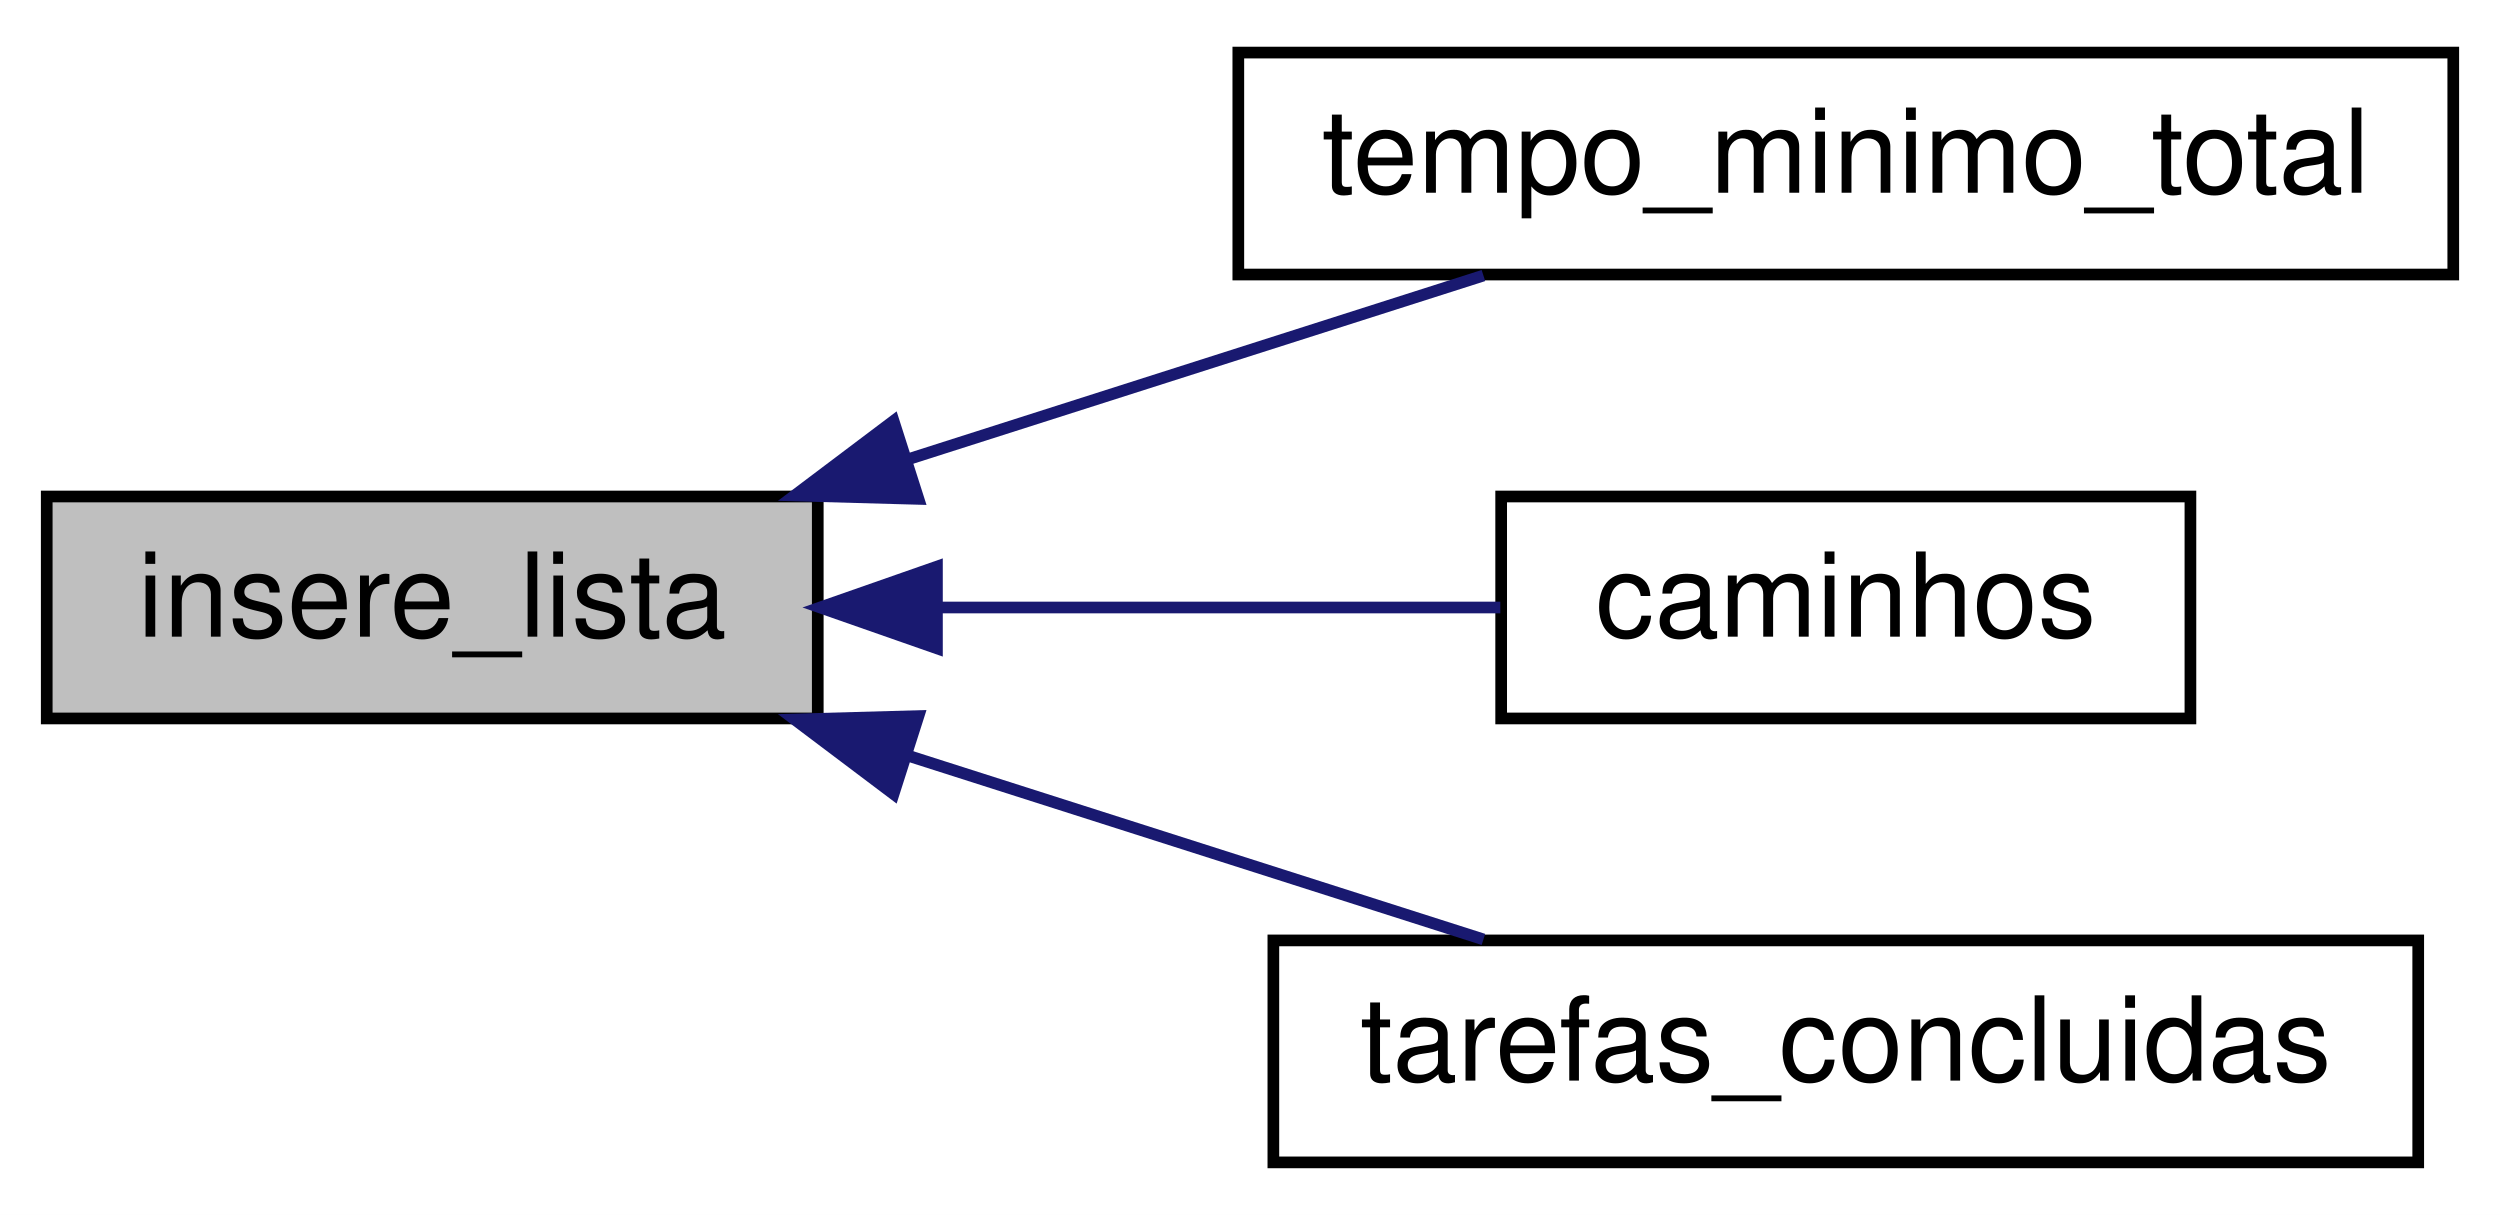
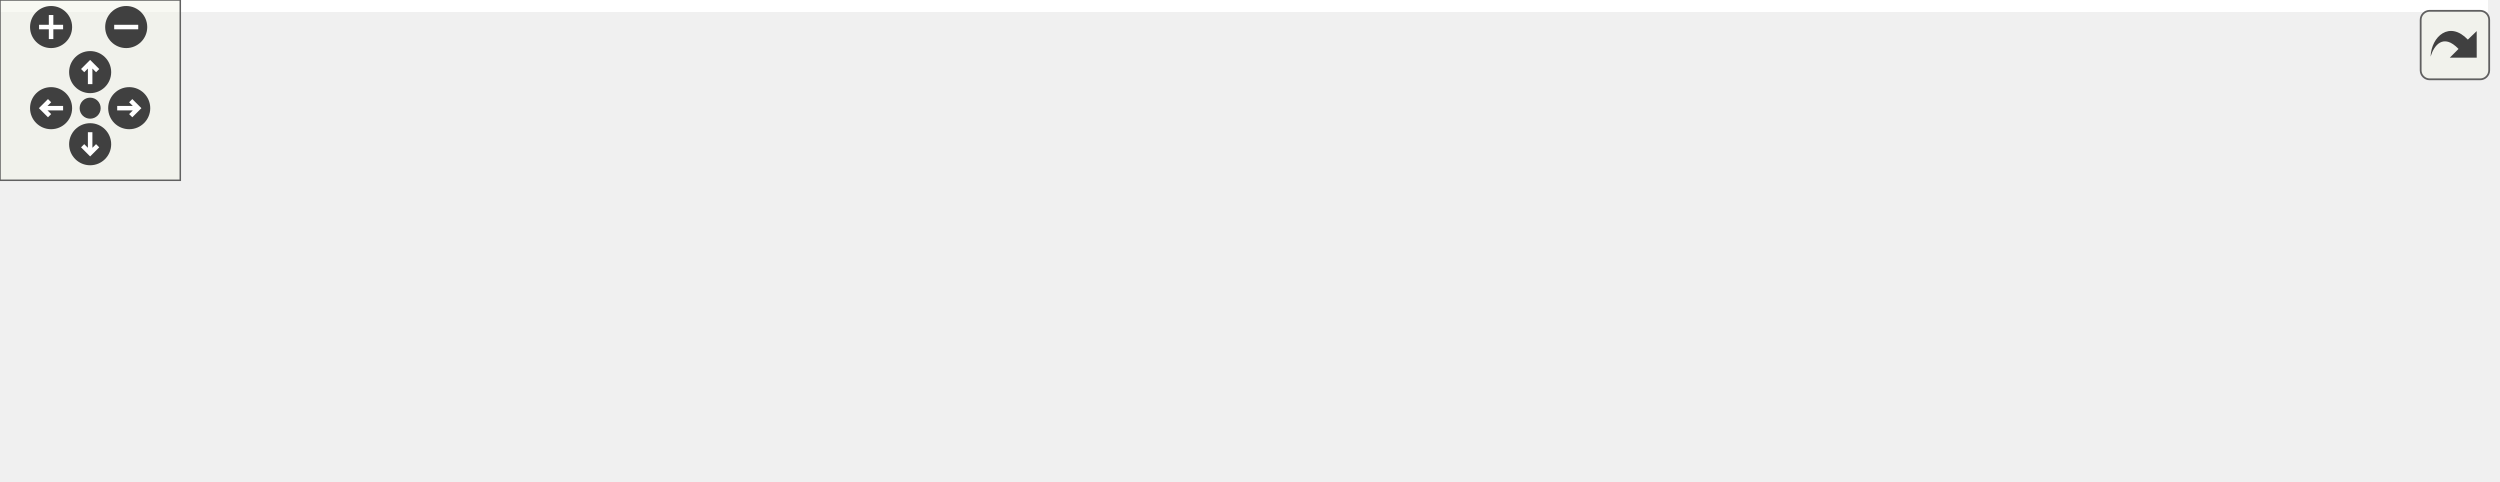
- <svg xmlns="http://www.w3.org/2000/svg" xmlns:xlink="http://www.w3.org/1999/xlink" width="214pt" height="104pt" viewBox="0.00 0.00 214.00 104.00">
-   <g id="graph0" class="graph" transform="scale(1 1) rotate(0) translate(4 100)">
-     <polygon fill="white" stroke="none" points="-4,4 -4,-100 210,-100 210,4 -4,4" />
-     <g id="node1" class="node">
-       <polygon fill="#bfbfbf" stroke="black" points="0,-38.5 0,-57.5 66,-57.5 66,-38.5 0,-38.5" />
-       <text text-anchor="middle" x="33" y="-45.5" font-family="Helvetica,sans-Serif" font-size="10.00">insere_lista</text>
+ <svg xmlns="http://www.w3.org/2000/svg" xmlns:xlink="http://www.w3.org/1999/xlink" id="main" version="1.1" xml:space="preserve">
+   <style type="text/css">
+ .edge:hover path { stroke: red; }
+ .edge:hover polygon { stroke: red; fill: red; }
+ </style>
+   <defs>
+     <circle id="rim" cx="0" cy="0" r="7" />
+     <circle id="rim2" cx="0" cy="0" r="3.5" />
+     <g id="zoomPlus">
+       <use xlink:href="#rim" fill="#404040">
+         <set attributeName="fill" to="#808080" begin="zoomplus.mouseover" end="zoomplus.mouseout" />
+       </use>
+       <path d="M-4,0h8M0,-4v8" fill="none" stroke="white" stroke-width="1.5" pointer-events="none" />
    </g>
-     <g id="node2" class="node">
-       <g id="a_node2">
-         <a xlink:href="grafo_8h.html#a57212202dfe77e7368840b67dd5fd46c" target="_top" xlink:title="tempo_minimo_total">
-           <polygon fill="white" stroke="black" points="102,-76.5 102,-95.5 206,-95.5 206,-76.5 102,-76.5" />
-           <text text-anchor="middle" x="154" y="-83.5" font-family="Helvetica,sans-Serif" font-size="10.00">tempo_minimo_total</text>
-         </a>
+     <g id="zoomMin">
+       <use xlink:href="#rim" fill="#404040">
+         <set attributeName="fill" to="#808080" begin="zoomminus.mouseover" end="zoomminus.mouseout" />
+       </use>
+       <path d="M-4,0h8" fill="none" stroke="white" stroke-width="1.5" pointer-events="none" />
+     </g>
+     <g id="dirArrow">
+       <path fill="none" stroke="white" stroke-width="1.5" d="M0,-3.0v7 M-2.5,-0.5L0,-3.0L2.5,-0.5" />
+     </g>
+     <g id="resetDef">
+       <use xlink:href="#rim2" fill="#404040">
+         <set attributeName="fill" to="#808080" begin="reset.mouseover" end="reset.mouseout" />
+       </use>
+     </g>
+   </defs>
+   <svg id="graph" class="graph">
+     <g id="viewport">
+       <polygon fill="white" stroke="none" points="-4,4 -4,-100 828,-100 828,4 -4,4" />
+       <g id="node1" class="node">
+         <polygon fill="#bfbfbf" stroke="black" points="0,-38.5 0,-57.5 66,-57.5 66,-38.5 0,-38.5" />
+         <text text-anchor="middle" x="33" y="-45.5" font-family="Helvetica,sans-Serif" font-size="10.00">insere_lista</text>
+       </g>
+       <g id="node2" class="node">
+         <g id="a_node2">
+           <a xlink:href="include_2grafo_8h.html#a57212202dfe77e7368840b67dd5fd46c" target="_top" xlink:title="tempo_minimo_total">
+             <polygon fill="white" stroke="black" points="102,-76.5 102,-95.5 206,-95.5 206,-76.5 102,-76.5" />
+             <text text-anchor="middle" x="154" y="-83.5" font-family="Helvetica,sans-Serif" font-size="10.00">tempo_minimo_total</text>
+           </a>
+         </g>
+       </g>
+       <g id="edge1" class="edge">
+         <path fill="none" stroke="midnightblue" d="M73.71,-60.68C89.789,-65.815 108.043,-71.644 122.981,-76.414" />
+         <polygon fill="midnightblue" stroke="midnightblue" points="74.62,-57.297 64.029,-57.589 72.49,-63.965 74.62,-57.297" />
+       </g>
+       <g id="node3" class="node">
+         <g id="a_node3">
+           <a xlink:href="include_2grafo_8h.html#af11c94adb2bfc46d6f00ac0536bcddab" target="_top" xlink:title="caminhos">
+             <polygon fill="white" stroke="black" points="124.5,-38.5 124.5,-57.5 183.5,-57.5 183.5,-38.5 124.5,-38.5" />
+             <text text-anchor="middle" x="154" y="-45.5" font-family="Helvetica,sans-Serif" font-size="10.00">caminhos</text>
+           </a>
+         </g>
+       </g>
+       <g id="edge2" class="edge">
+         <path fill="none" stroke="midnightblue" d="M76.365,-48C92.304,-48 110.036,-48 124.426,-48" />
+         <polygon fill="midnightblue" stroke="midnightblue" points="76.203,-44.5 66.203,-48 76.203,-51.5 76.203,-44.5" />
+       </g>
+       <g id="node4" class="node">
+         <g id="a_node4">
+           <a xlink:href="include_2grafo_8h.html#abce1552216c6841949c616cecd5a4c0b" target="_top" xlink:title="tarefas_concluidas">
+             <polygon fill="white" stroke="black" points="105,-0.5 105,-19.5 203,-19.5 203,-0.5 105,-0.5" />
+             <text text-anchor="middle" x="154" y="-7.5" font-family="Helvetica,sans-Serif" font-size="10.00">tarefas_concluidas</text>
+           </a>
+         </g>
+       </g>
+       <g id="edge3" class="edge">
+         <path fill="none" stroke="midnightblue" d="M73.71,-35.32C89.789,-30.185 108.043,-24.356 122.981,-19.586" />
+         <polygon fill="midnightblue" stroke="midnightblue" points="72.49,-32.035 64.029,-38.411 74.62,-38.703 72.49,-32.035" />
+       </g>
+       <g id="node5" class="node">
+         <g id="a_node5">
+           <a xlink:href="main_8cc.html#adcc550070c8292efdd63f7df8bbdd58a" target="_top" xlink:title="filtrar_tarefas_completadas">
+             <polygon fill="white" stroke="black" points="242,-0.5 242,-19.5 376,-19.5 376,-0.5 242,-0.5" />
+             <text text-anchor="middle" x="309" y="-7.5" font-family="Helvetica,sans-Serif" font-size="10.00">filtrar_tarefas_completadas</text>
+           </a>
+         </g>
+       </g>
+       <g id="edge4" class="edge">
+         <path fill="none" stroke="midnightblue" d="M213.609,-10C222.807,-10 232.371,-10 241.726,-10" />
+         <polygon fill="midnightblue" stroke="midnightblue" points="213.41,-6.5 203.41,-10 213.41,-13.5 213.41,-6.5" />
+       </g>
+       <g id="node6" class="node">
+         <g id="a_node6">
+           <a xlink:href="main_8cc.html#a5d247f6e8ee275a8cd007f922ae2acb3" target="_top" xlink:title="visualizador_tarefas">
+             <polygon fill="white" stroke="black" points="412,-0.5 412,-19.5 516,-19.5 516,-0.5 412,-0.5" />
+             <text text-anchor="middle" x="464" y="-7.5" font-family="Helvetica,sans-Serif" font-size="10.00">visualizador_tarefas</text>
+           </a>
+         </g>
+       </g>
+       <g id="edge5" class="edge">
+         <path fill="none" stroke="midnightblue" d="M386.358,-10C395.019,-10 403.682,-10 411.904,-10" />
+         <polygon fill="midnightblue" stroke="midnightblue" points="386.218,-6.5 376.218,-10 386.218,-13.5 386.218,-6.5" />
+       </g>
+       <g id="node7" class="node">
+         <g id="a_node7">
+           <a xlink:href="main_8cc.html#af852bc15cf3d5217386a9bb0bf3b9abd" target="_top" xlink:title="operacoes_grafo">
+             <polygon fill="white" stroke="black" points="552.5,-0.5 552.5,-19.5 641.5,-19.5 641.5,-0.5 552.5,-0.5" />
+             <text text-anchor="middle" x="597" y="-7.5" font-family="Helvetica,sans-Serif" font-size="10.00">operacoes_grafo</text>
+           </a>
+         </g>
+       </g>
+       <g id="edge6" class="edge">
+         <path fill="none" stroke="midnightblue" d="M526.208,-10C534.956,-10 543.806,-10 552.131,-10" />
+         <polygon fill="midnightblue" stroke="midnightblue" points="526.023,-6.5 516.023,-10 526.023,-13.5 526.023,-6.5" />
+       </g>
+       <g id="node8" class="node">
+         <g id="a_node8">
+           <a xlink:href="main_8cc.html#af1ccf694bcf905341f10b534e5a272fa" target="_top" xlink:title="abrir_arquivo">
+             <polygon fill="white" stroke="black" points="678,-19.5 678,-38.5 750,-38.5 750,-19.5 678,-19.5" />
+             <text text-anchor="middle" x="714" y="-26.5" font-family="Helvetica,sans-Serif" font-size="10.00">abrir_arquivo</text>
+           </a>
+         </g>
+       </g>
+       <g id="edge7" class="edge">
+         <path fill="none" stroke="midnightblue" d="M651.736,-18.878C660.617,-20.345 669.619,-21.833 677.888,-23.199" />
+         <polygon fill="midnightblue" stroke="midnightblue" points="652.241,-15.414 641.805,-17.237 651.1,-22.321 652.241,-15.414" />
+       </g>
+       <g id="node9" class="node">
+         <g id="a_node9">
+           <a xlink:href="main_8cc.html#ae66f6b31b5ad750f1fe042a706a4e3d4" target="_top" xlink:title="main">
+             <polygon fill="white" stroke="black" points="786,-0.5 786,-19.5 824,-19.5 824,-0.5 786,-0.5" />
+             <text text-anchor="middle" x="805" y="-7.5" font-family="Helvetica,sans-Serif" font-size="10.00">main</text>
+           </a>
+         </g>
+       </g>
+       <g id="edge9" class="edge">
+         <path fill="none" stroke="midnightblue" d="M651.725,-10C696.01,-10 756.194,-10 785.894,-10" />
+         <polygon fill="midnightblue" stroke="midnightblue" points="651.687,-6.5 641.687,-10 651.687,-13.5 651.687,-6.5" />
+       </g>
+       <g id="edge8" class="edge">
+         <path fill="none" stroke="midnightblue" d="M760.067,-19.379C769.24,-17.421 778.38,-15.469 785.929,-13.858" />
+         <polygon fill="midnightblue" stroke="midnightblue" points="759.224,-15.98 750.175,-21.491 760.686,-22.826 759.224,-15.98" />
      </g>
    </g>
-     <g id="edge1" class="edge">
-       <path fill="none" stroke="midnightblue" d="M73.71,-60.68C89.789,-65.815 108.043,-71.644 122.981,-76.414" />
-       <polygon fill="midnightblue" stroke="midnightblue" points="74.62,-57.297 64.029,-57.589 72.49,-63.965 74.62,-57.297" />
+   </svg>
+   <g id="navigator" transform="translate(0 0)" fill="#404254">
+     <rect fill="#f2f5e9" fill-opacity="0.5" stroke="#606060" stroke-width=".5" x="0" y="0" width="60" height="60" />
+     <use id="zoomplus" xlink:href="#zoomPlus" x="17" y="9" />
+     <use id="zoomminus" xlink:href="#zoomMin" x="42" y="9" />
+     <use id="reset" xlink:href="#resetDef" x="30" y="36" />
+     <g id="arrowUp" xlink:href="#dirArrow" transform="translate(30 24)">
+       <use xlink:href="#rim" fill="#404040">
+         <set attributeName="fill" to="#808080" begin="arrowUp.mouseover" end="arrowUp.mouseout" />
+       </use>
+       <path fill="none" stroke="white" stroke-width="1.5" d="M0,-3.0v7 M-2.5,-0.5L0,-3.0L2.5,-0.5" />
    </g>
-     <g id="node3" class="node">
-       <g id="a_node3">
-         <a xlink:href="grafo_8h.html#af11c94adb2bfc46d6f00ac0536bcddab" target="_top" xlink:title="caminhos">
-           <polygon fill="white" stroke="black" points="124.5,-38.5 124.5,-57.5 183.5,-57.5 183.5,-38.5 124.5,-38.5" />
-           <text text-anchor="middle" x="154" y="-45.5" font-family="Helvetica,sans-Serif" font-size="10.00">caminhos</text>
-         </a>
-       </g>
+     <g id="arrowRight" xlink:href="#dirArrow" transform="rotate(90) translate(36 -43)">
+       <use xlink:href="#rim" fill="#404040">
+         <set attributeName="fill" to="#808080" begin="arrowRight.mouseover" end="arrowRight.mouseout" />
+       </use>
+       <path fill="none" stroke="white" stroke-width="1.5" d="M0,-3.0v7 M-2.5,-0.5L0,-3.0L2.5,-0.5" />
    </g>
-     <g id="edge2" class="edge">
-       <path fill="none" stroke="midnightblue" d="M76.365,-48C92.304,-48 110.036,-48 124.426,-48" />
-       <polygon fill="midnightblue" stroke="midnightblue" points="76.203,-44.5 66.203,-48 76.203,-51.5 76.203,-44.5" />
+     <g id="arrowDown" xlink:href="#dirArrow" transform="rotate(180) translate(-30 -48)">
+       <use xlink:href="#rim" fill="#404040">
+         <set attributeName="fill" to="#808080" begin="arrowDown.mouseover" end="arrowDown.mouseout" />
+       </use>
+       <path fill="none" stroke="white" stroke-width="1.5" d="M0,-3.0v7 M-2.5,-0.5L0,-3.0L2.5,-0.5" />
    </g>
-     <g id="node4" class="node">
-       <g id="a_node4">
-         <a xlink:href="grafo_8h.html#abce1552216c6841949c616cecd5a4c0b" target="_top" xlink:title="tarefas_concluidas">
-           <polygon fill="white" stroke="black" points="105,-0.5 105,-19.5 203,-19.5 203,-0.5 105,-0.5" />
-           <text text-anchor="middle" x="154" y="-7.5" font-family="Helvetica,sans-Serif" font-size="10.00">tarefas_concluidas</text>
-         </a>
-       </g>
-     </g>
-     <g id="edge3" class="edge">
-       <path fill="none" stroke="midnightblue" d="M73.71,-35.32C89.789,-30.185 108.043,-24.356 122.981,-19.586" />
-       <polygon fill="midnightblue" stroke="midnightblue" points="72.49,-32.035 64.029,-38.411 74.62,-38.703 72.49,-32.035" />
+     <g id="arrowLeft" xlink:href="#dirArrow" transform="rotate(270) translate(-36 17)">
+       <use xlink:href="#rim" fill="#404040">
+         <set attributeName="fill" to="#808080" begin="arrowLeft.mouseover" end="arrowLeft.mouseout" />
+       </use>
+       <path fill="none" stroke="white" stroke-width="1.5" d="M0,-3.0v7 M-2.5,-0.5L0,-3.0L2.5,-0.5" />
    </g>
  </g>
+   <svg viewBox="0 0 15 15" width="100%" height="30px" preserveAspectRatio="xMaxYMin meet">
+     <g id="arrow_out" transform="scale(0.3 0.3)">
+       <a xlink:href="grafo_8cc_acbf9093cdf86cc258309a203729436b2_icgraph_org.svg" target="_base">
+         <rect id="button" ry="5" rx="5" y="6" x="6" height="38" width="38" fill="#f2f5e9" fill-opacity="0.5" stroke="#606060" stroke-width="1.0" />
+         <path id="arrow" d="M 11.5,31.437 C 11.94,20.098 22.043,11.323 32.159,21.979 L 37.069,17.246 C 37.069,17.246 37.088,32 37.088,32 L 22.16,31.978 C 22.16,31.978 26.998,27.14 26.998,27.14 C 18.529,18.264 13.292,25.23 11.5,31.437 z" style="fill:#404040;" />
+       </a>
+     </g>
+   </svg>
</svg>
